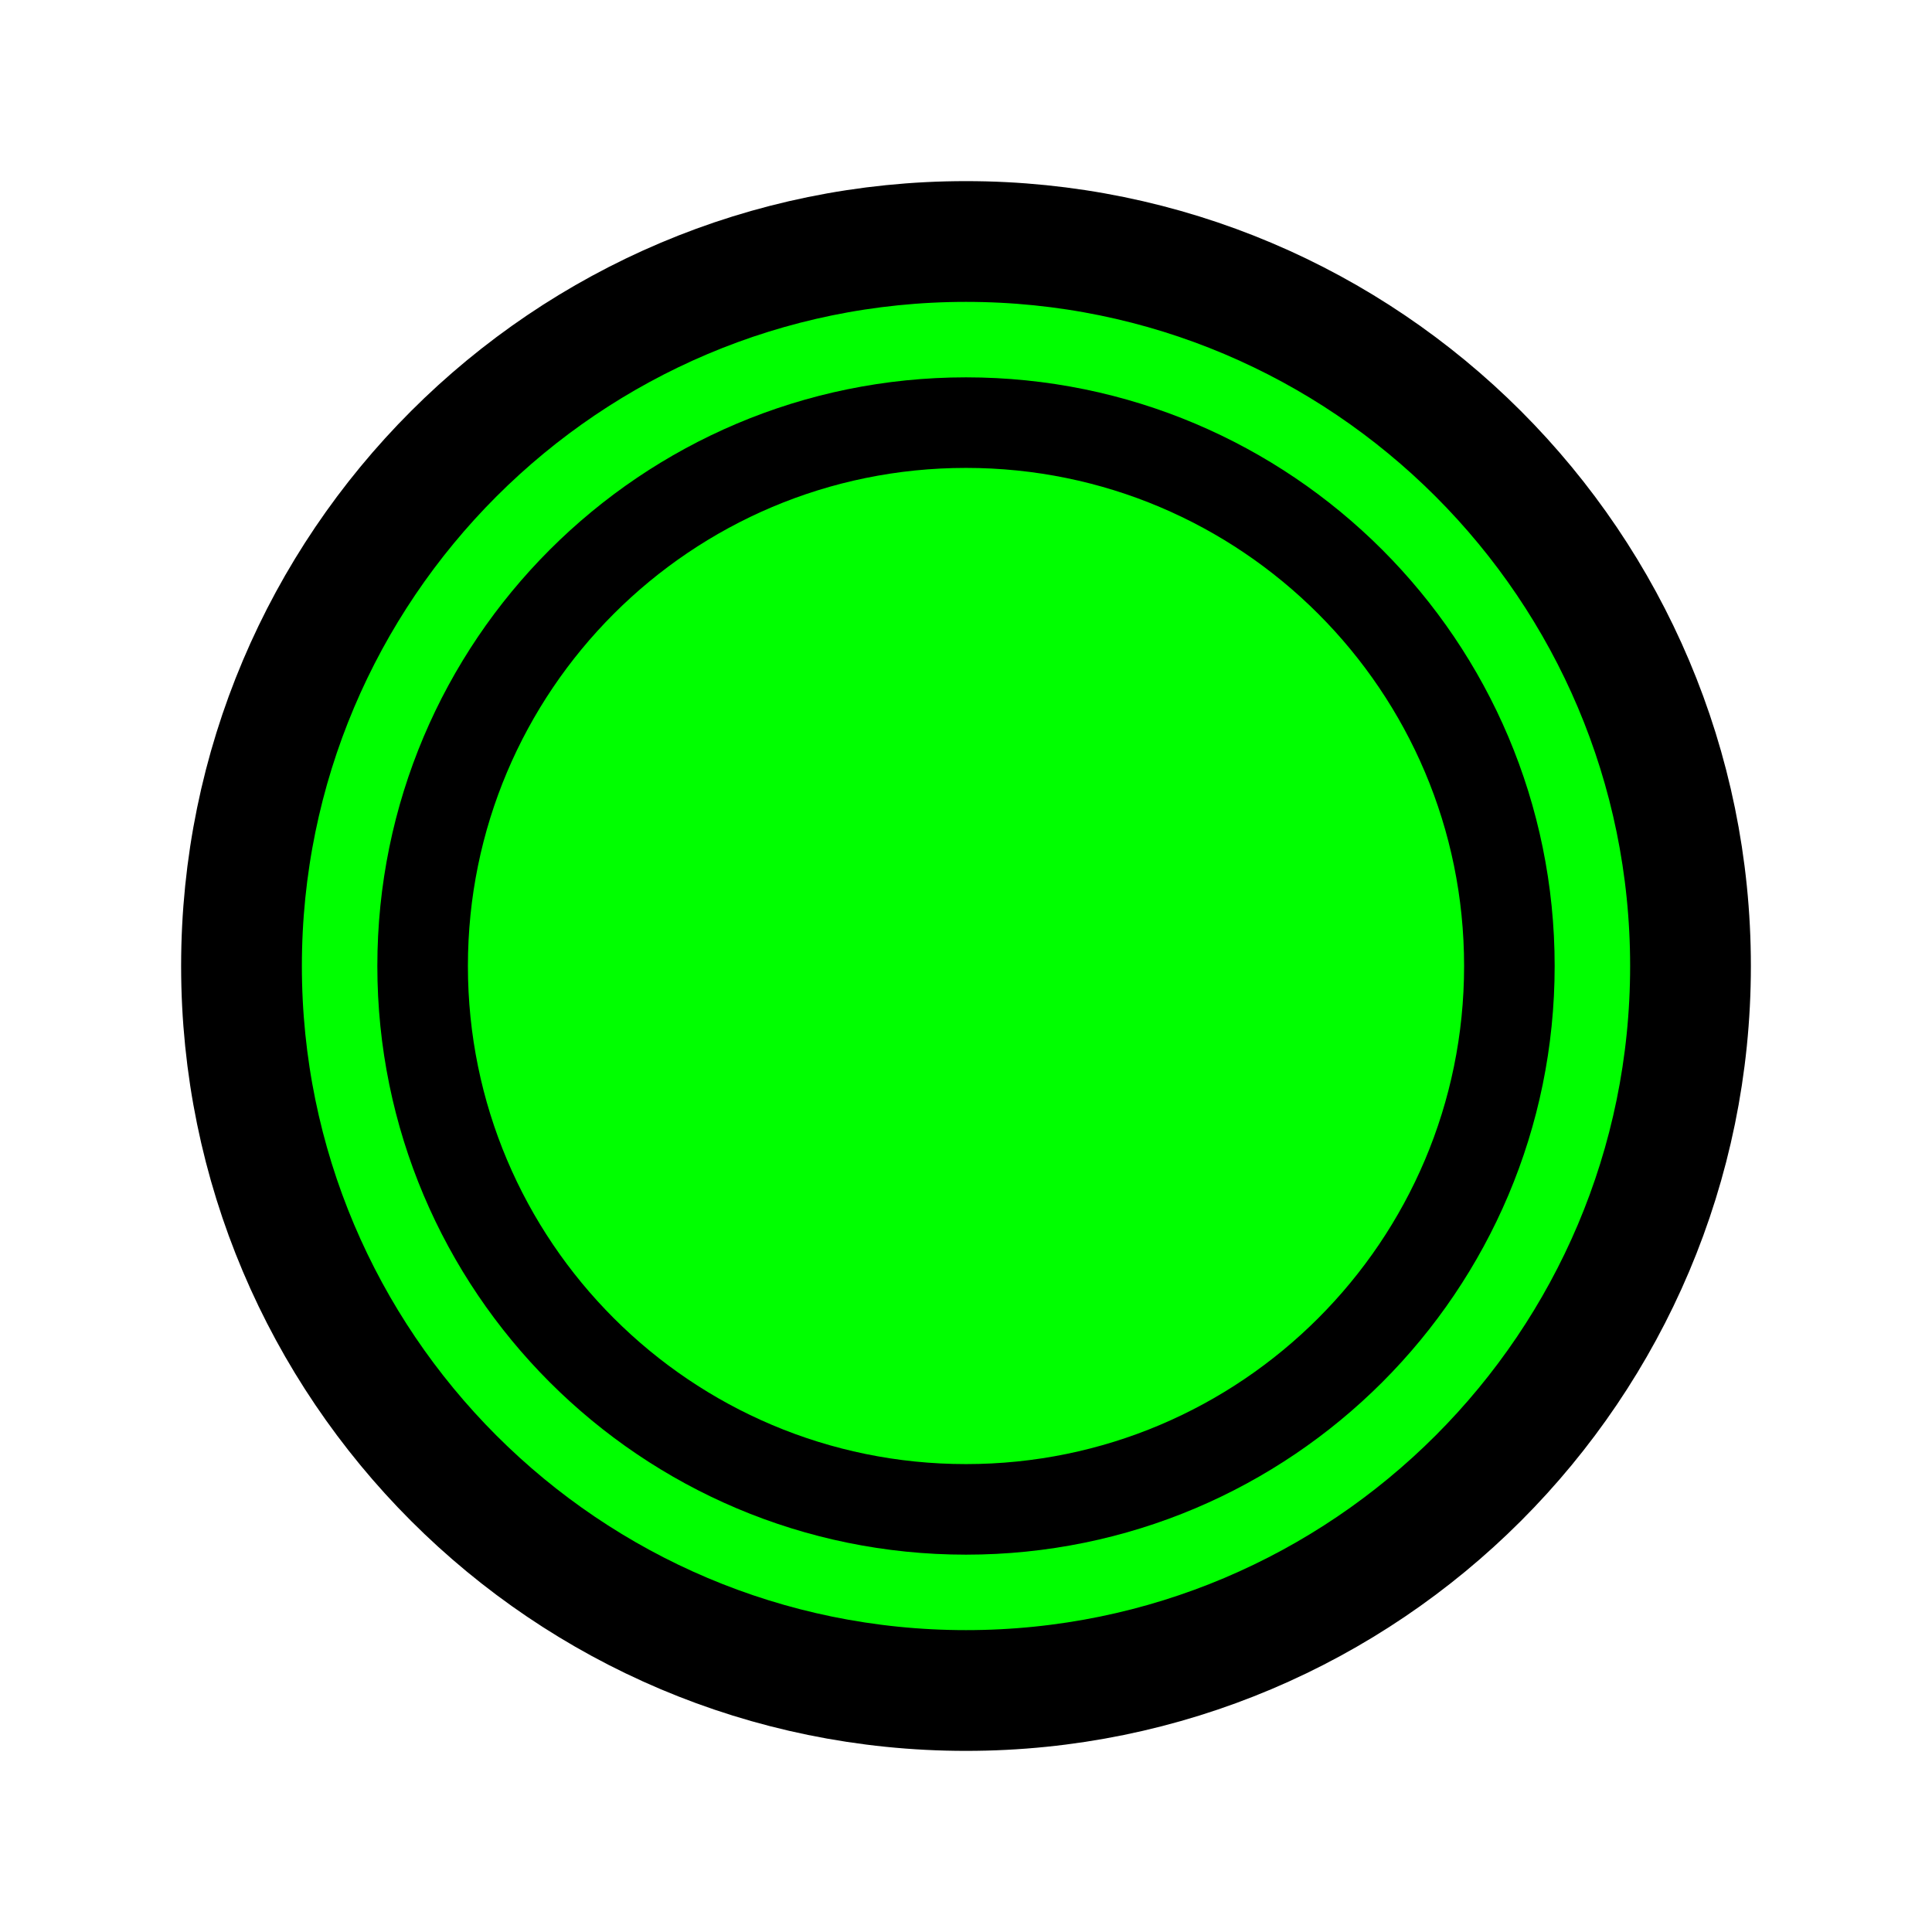
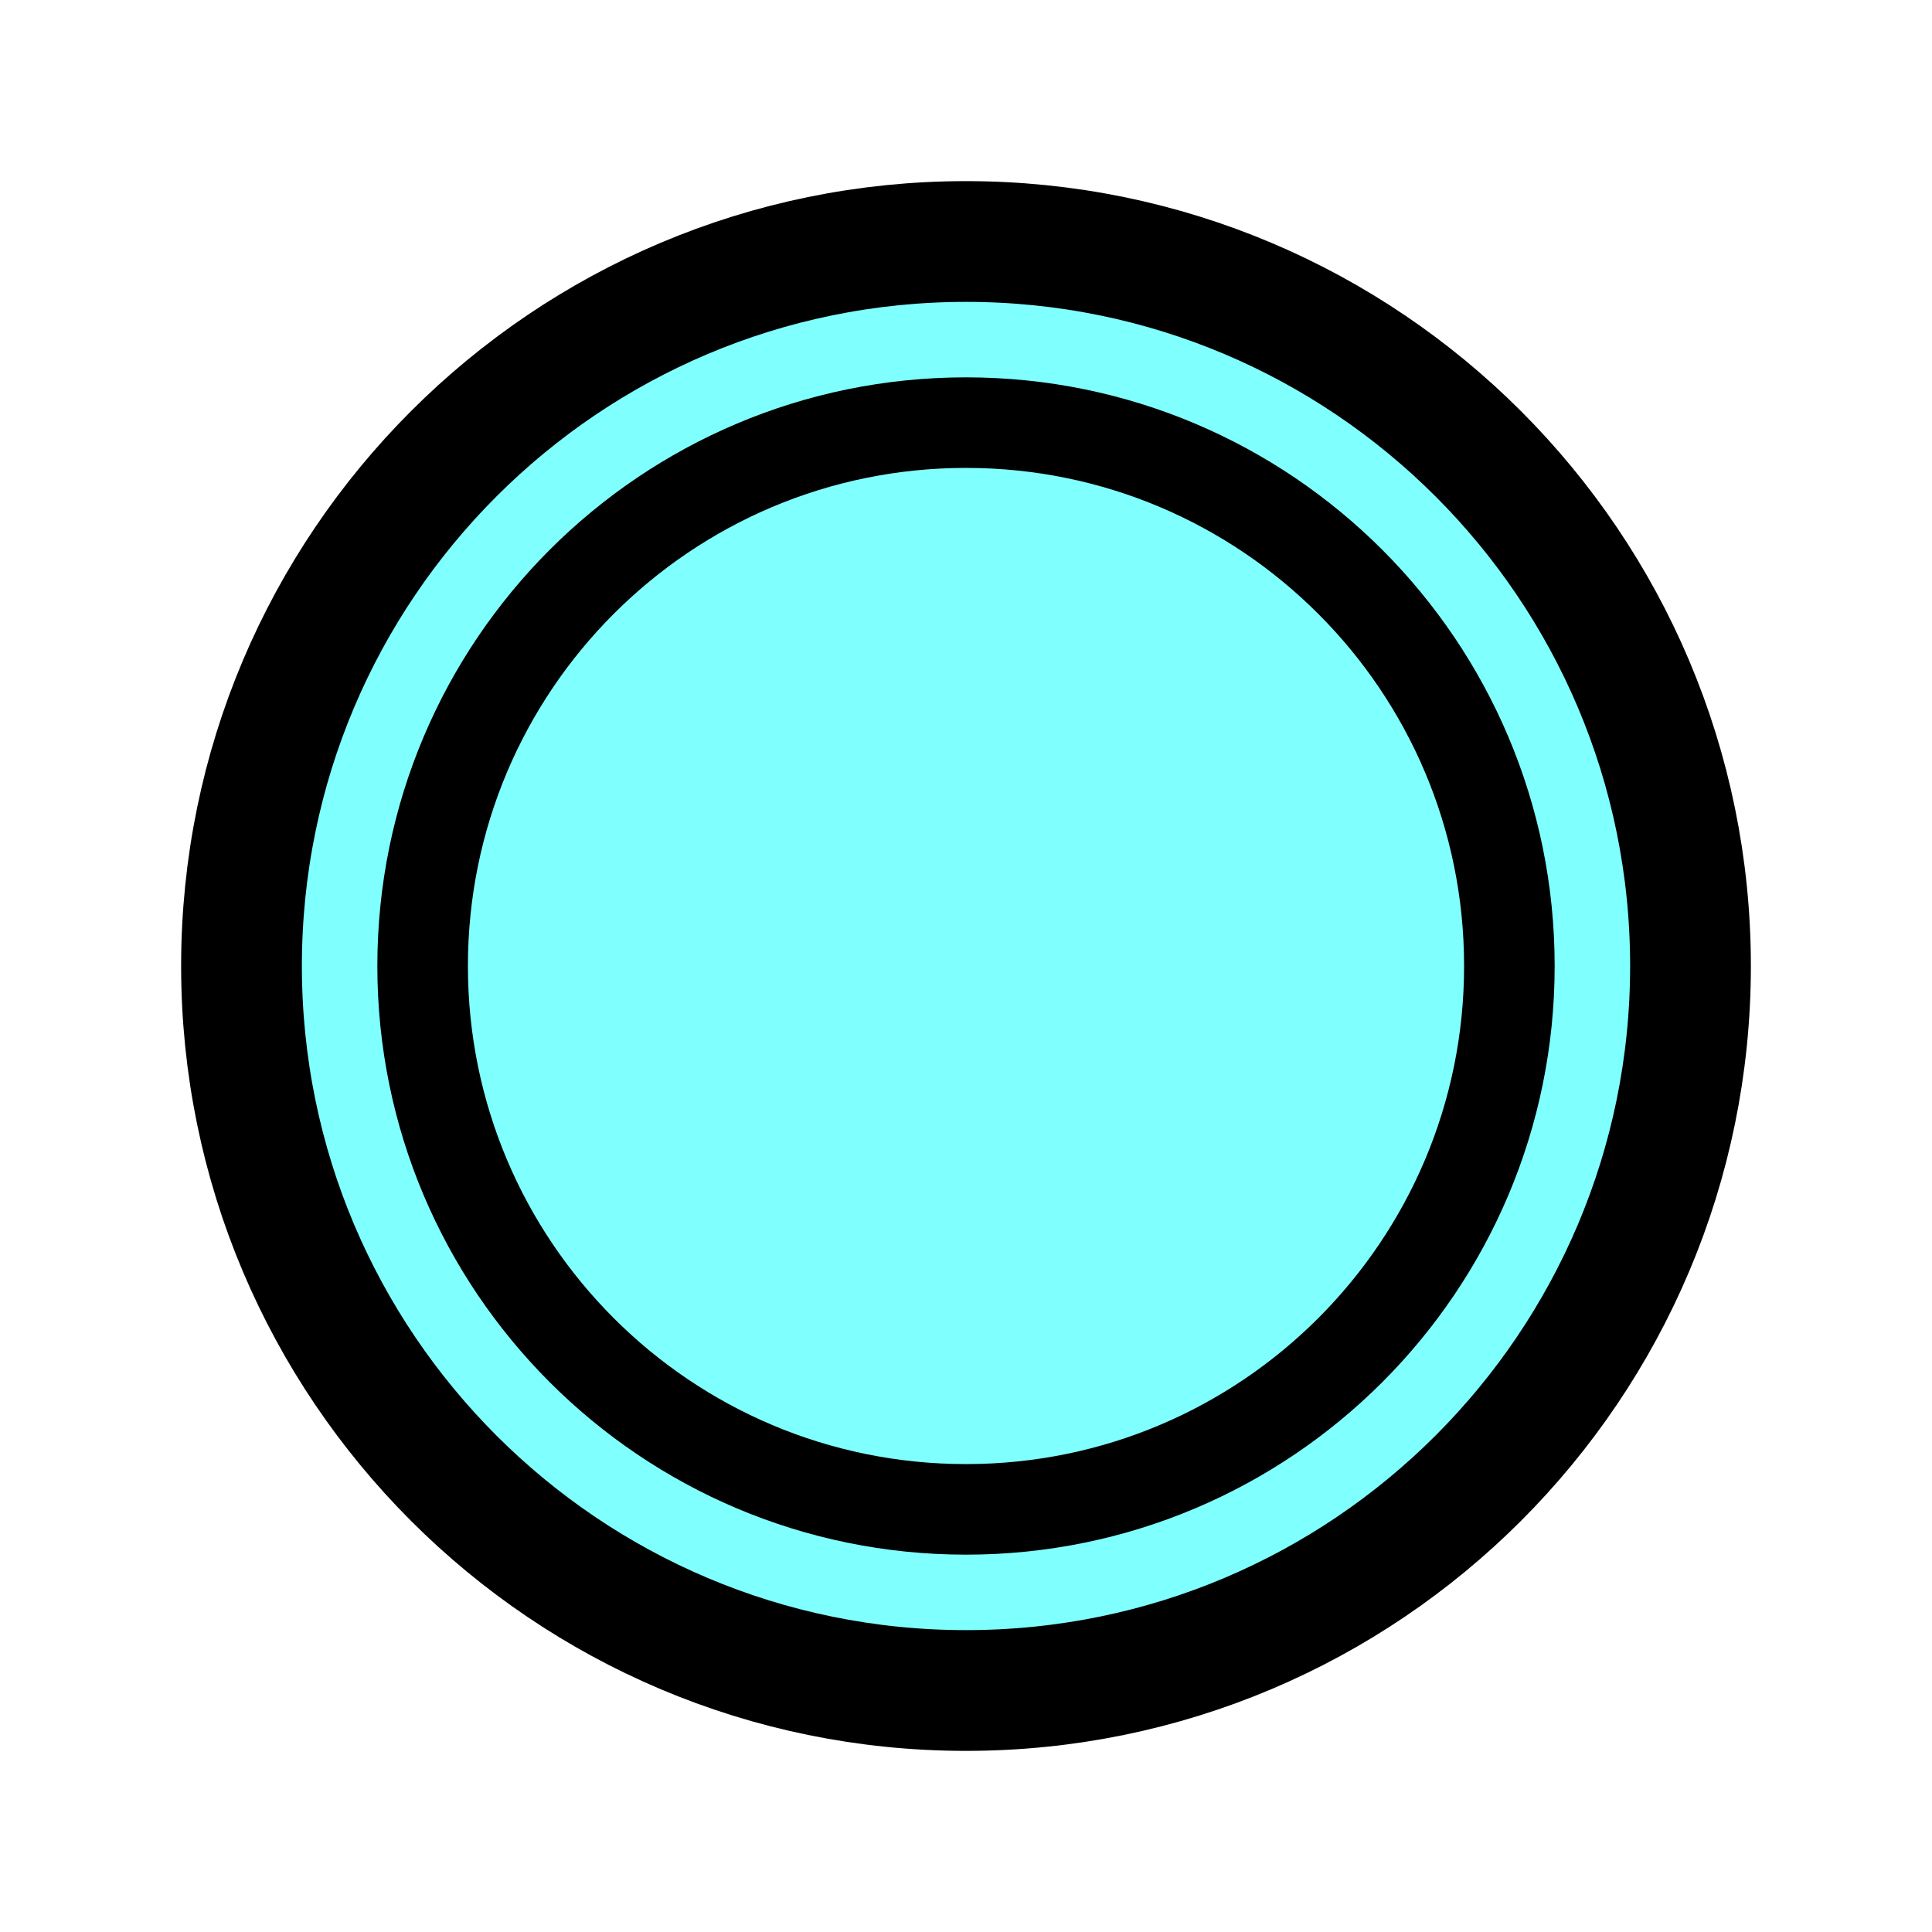
<svg xmlns="http://www.w3.org/2000/svg" version="1.1" id="Layer_1" x="0px" y="0px" viewBox="0 0 512 512" style="enable-background:new 0 0 512 512;" xml:space="preserve">
  <style type="text/css">
- 	.st0{fill:#00FF00;stroke:#000000;stroke-width:32;stroke-miterlimit:10;}
- 	.st1{fill:#00FF00;stroke:#000000;stroke-width:24;stroke-miterlimit:10;}
+ 	.st0{fill:#80ffff;stroke:#000000;stroke-width:32;stroke-miterlimit:10;}
+ 	.st1{fill:#80ffff;stroke:#000000;stroke-width:24;stroke-miterlimit:10;}
</style>
  <path class="st0" d="M448,256c0-106-86-192-192-192S64,150,64,256s86,192,192,192S448,362,448,256z" />
  <circle class="st1" cx="256" cy="256" r="144" />
</svg>
